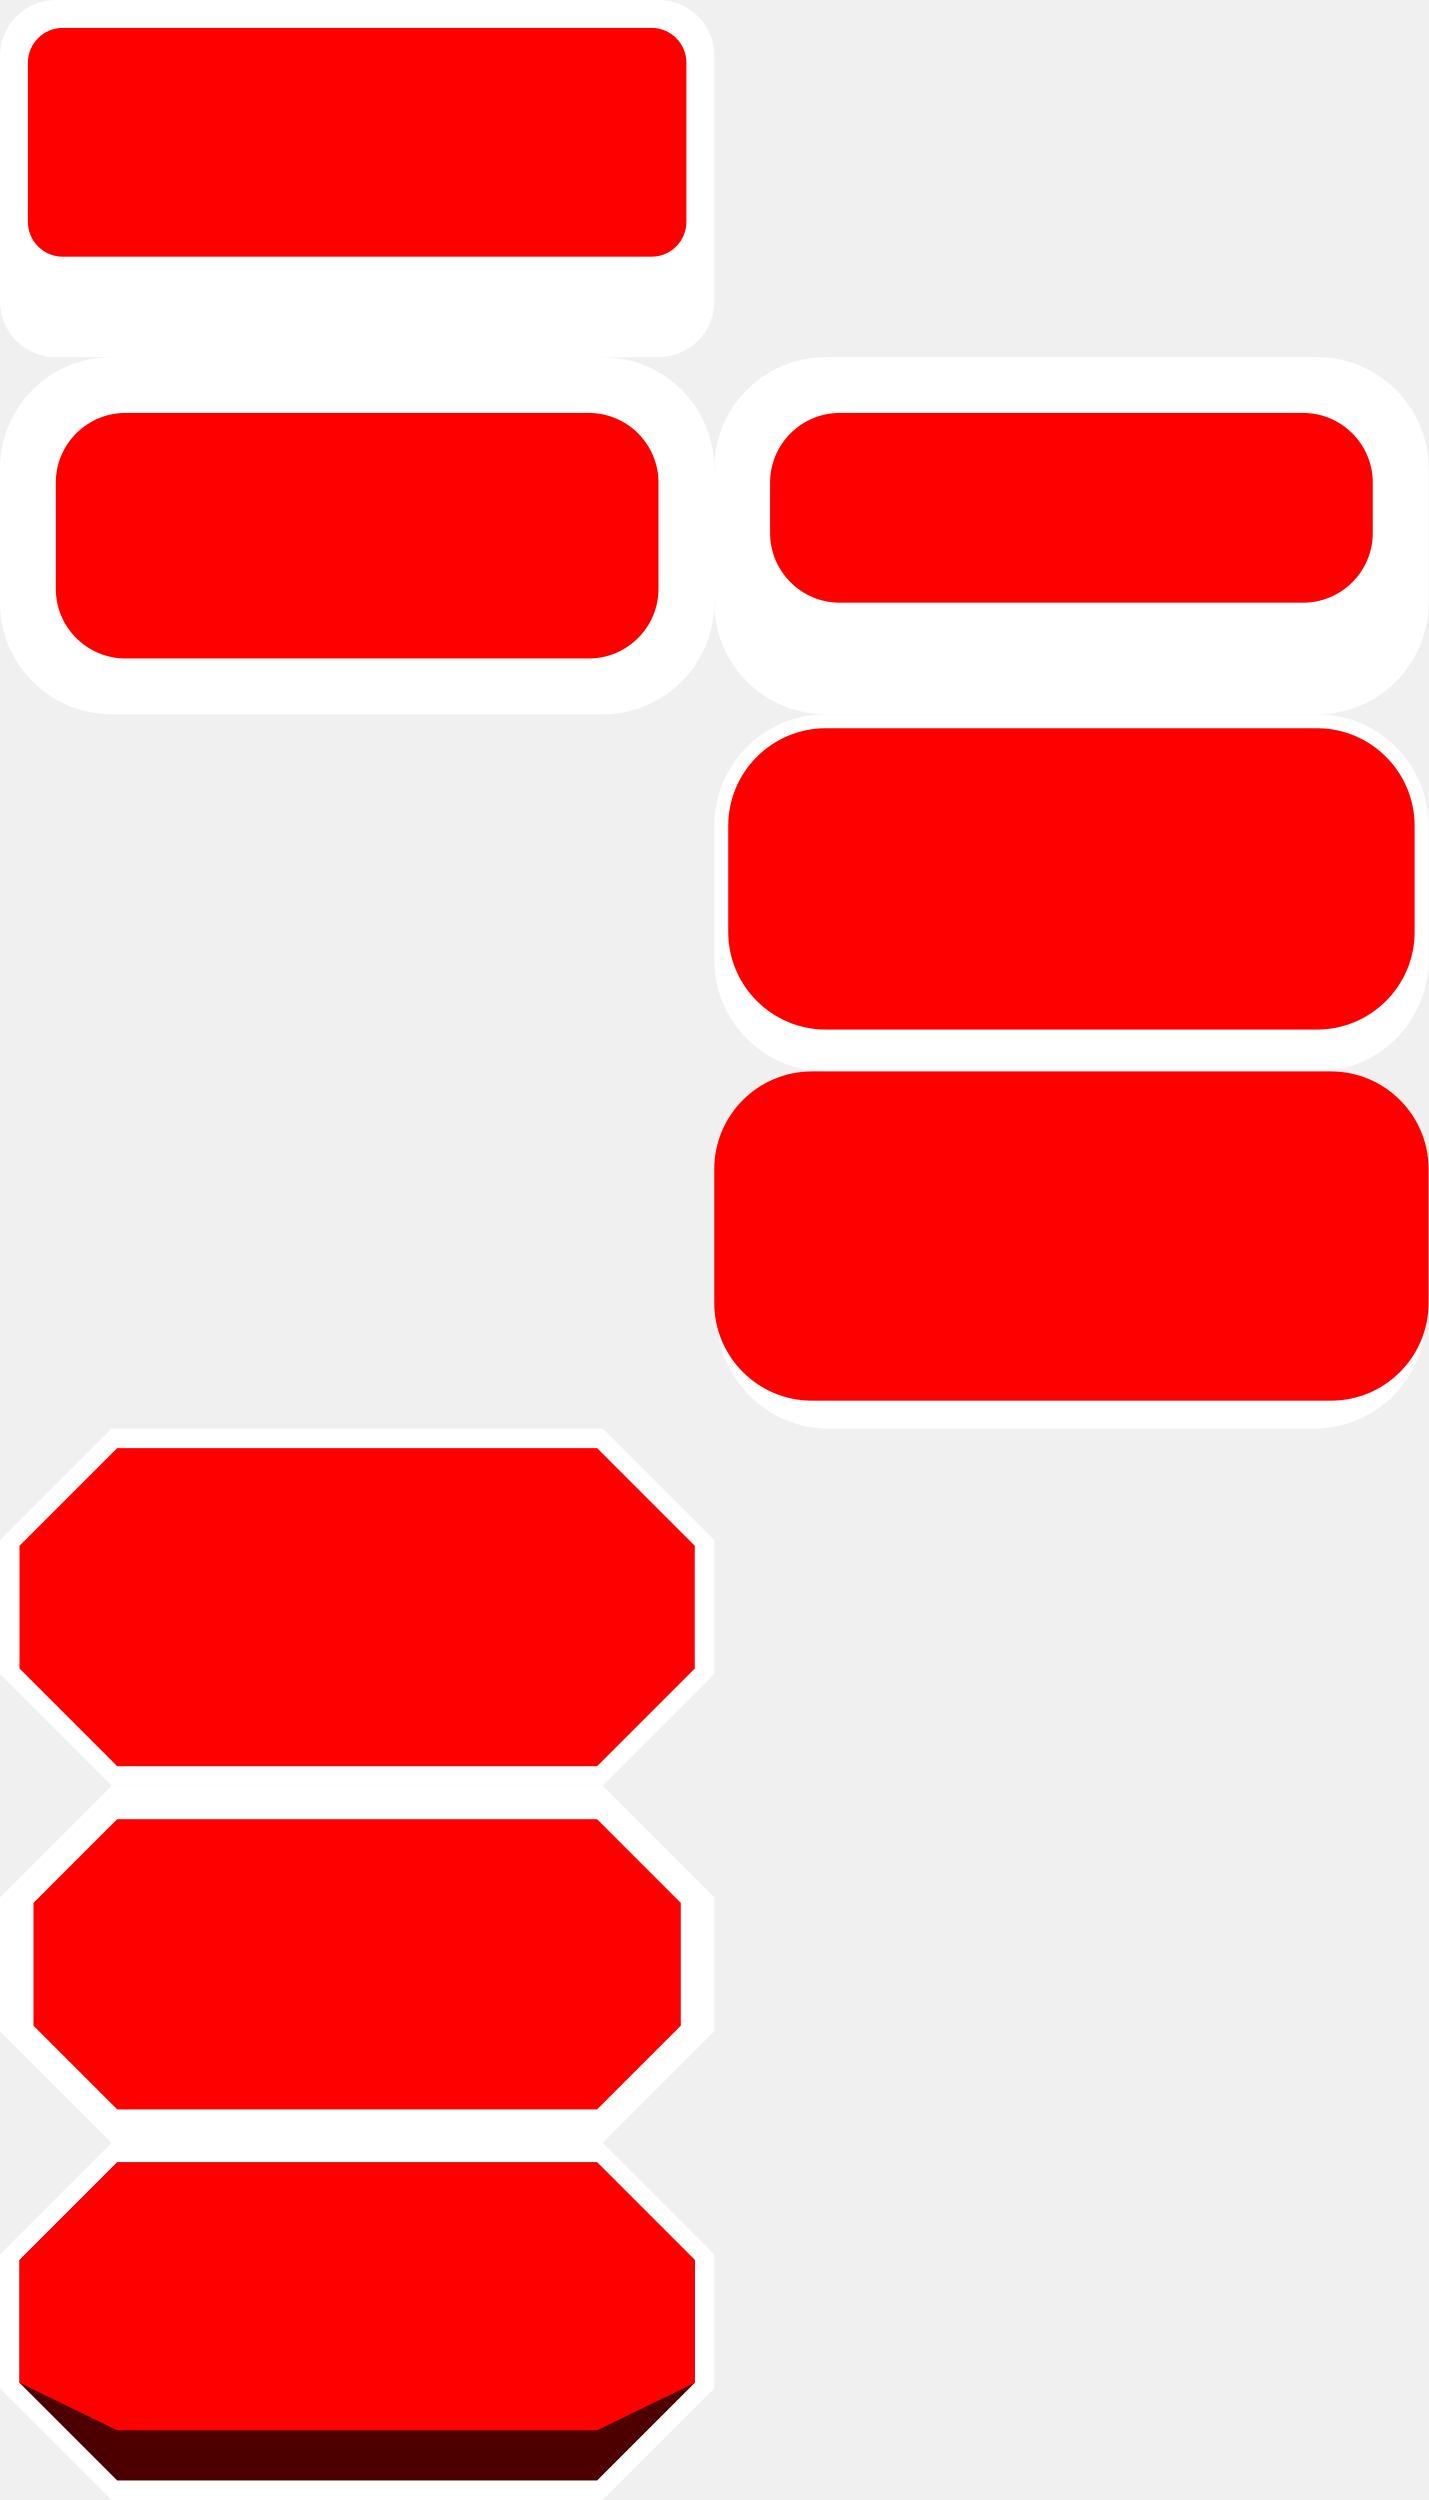
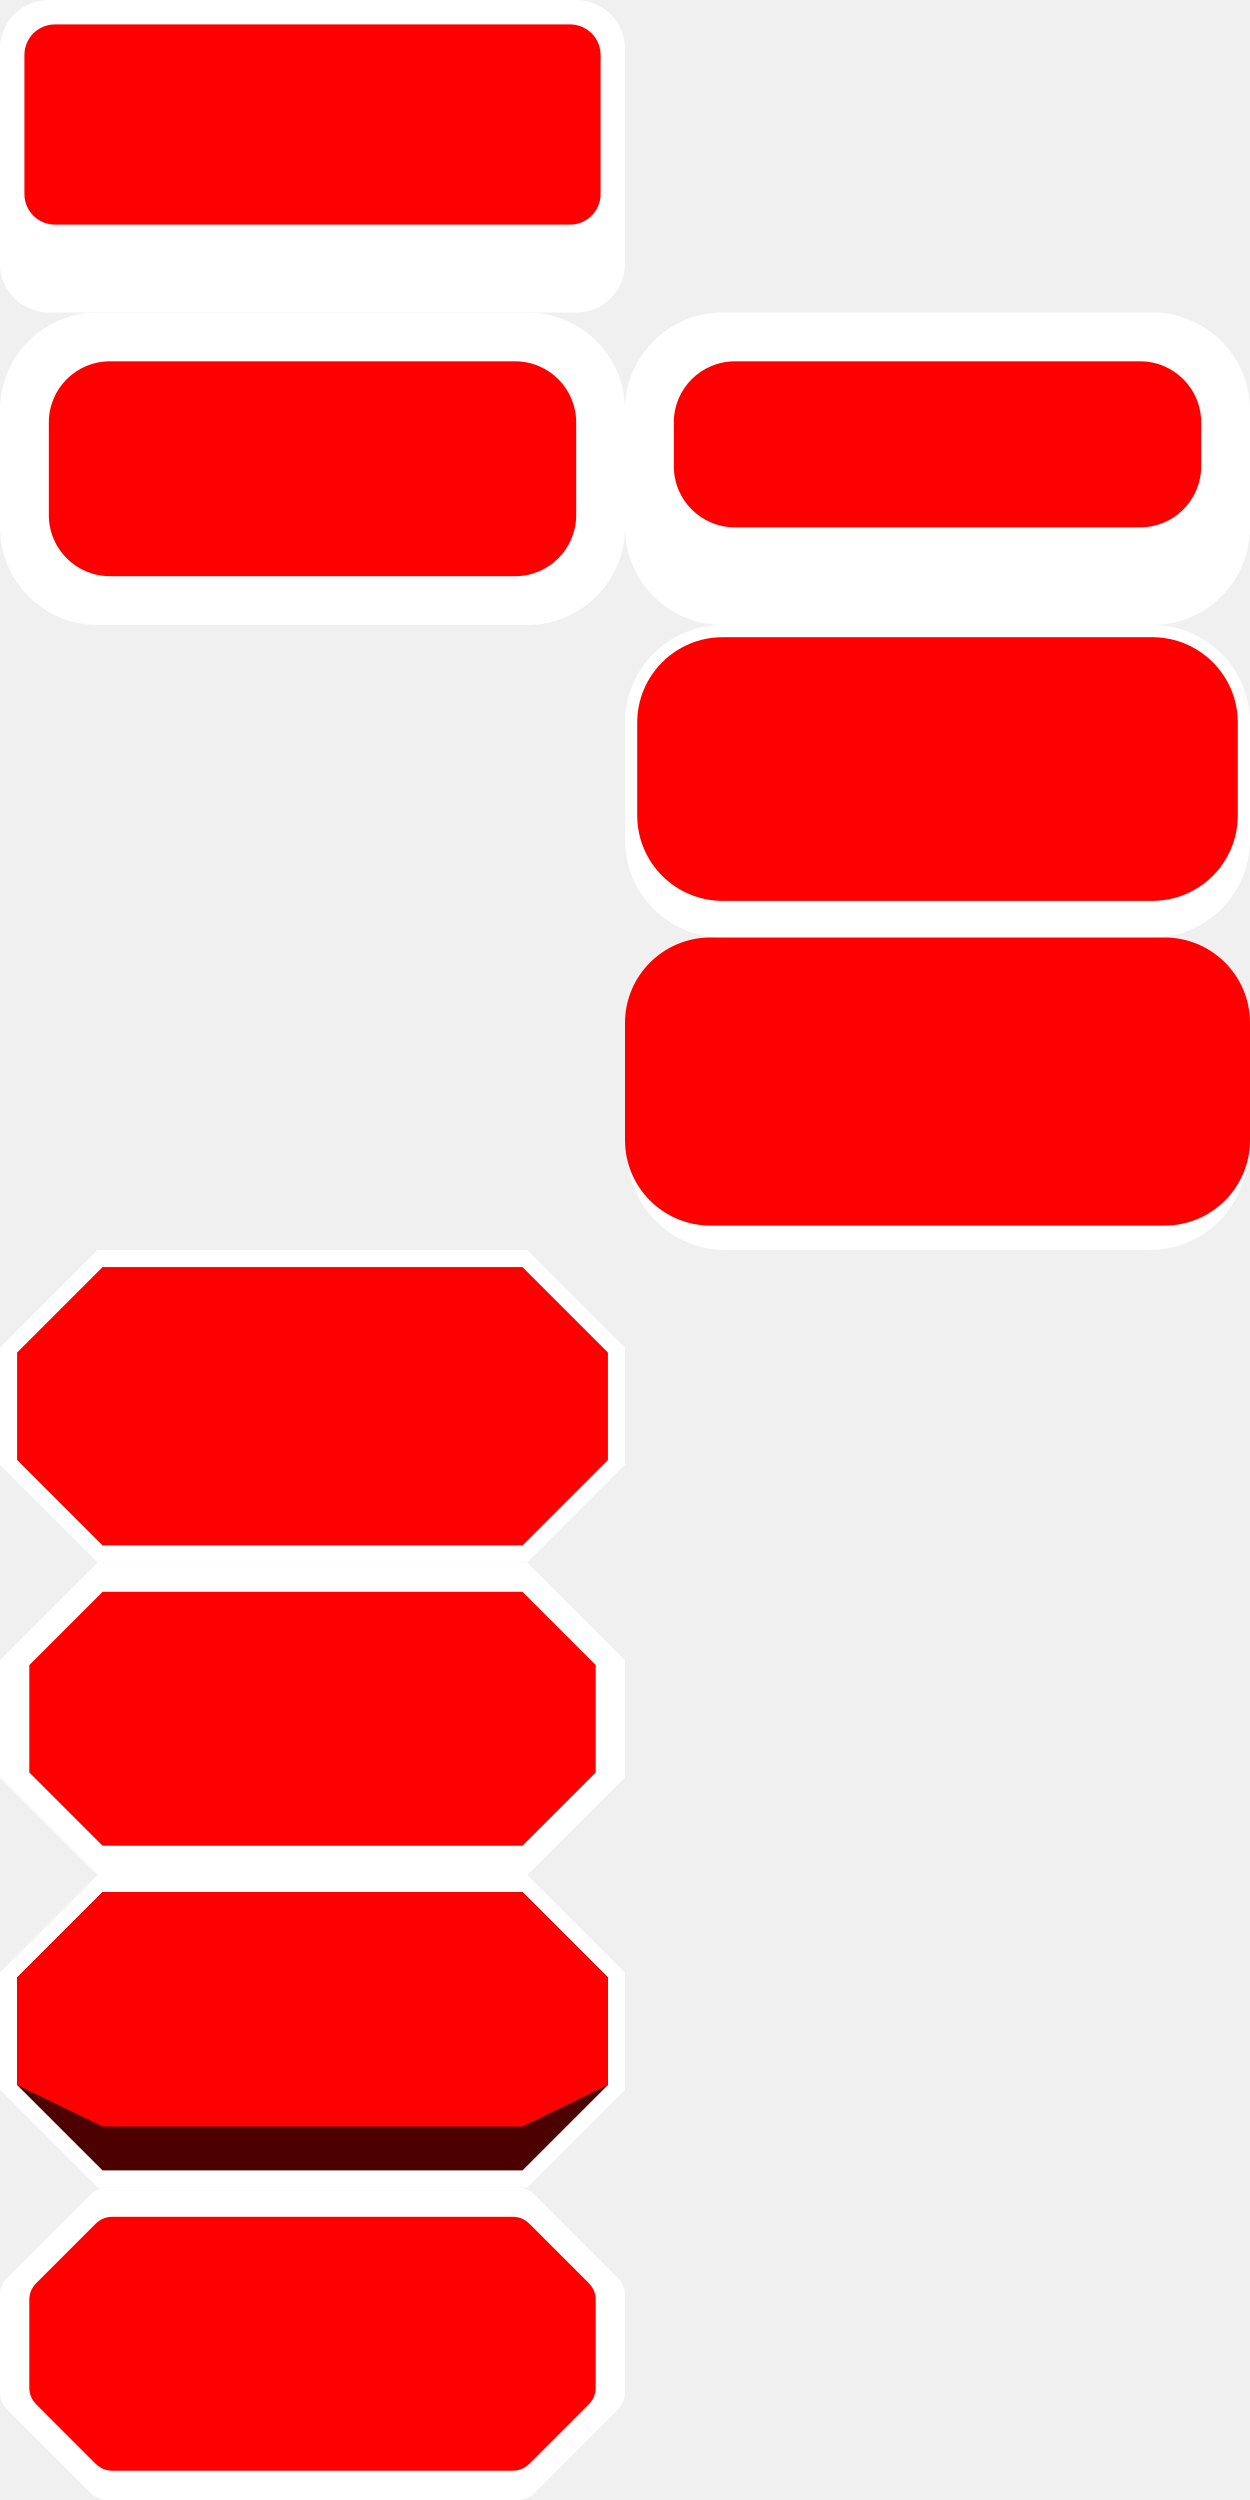
- <svg xmlns="http://www.w3.org/2000/svg" width="512" height="896">
+ <svg xmlns="http://www.w3.org/2000/svg" width="512" height="1024">
  <rect x="0" y="0" width="256" height="128" rx="20" ry="20" fill="white" />
  <rect x="10" y="10" width="236" height="82" rx="12.5" ry="12.5" fill="red" />
  <rect x="0" y="128" width="256" height="128" rx="40" ry="40" fill="white" />
  <rect x="20" y="148" width="216" height="88" rx="25" ry="25" fill="red" />
  <rect x="256" y="128" width="256" height="128" rx="40" ry="40" fill="white" />
  <rect x="276" y="148" width="216" height="68" rx="25" ry="25" fill="red" />
  <rect x="256" y="256" width="256" height="128" rx="40" ry="40" fill="white" />
  <rect x="261" y="261" width="246" height="108" rx="35" ry="35" fill="red" />
  <rect x="257" y="384" width="254" height="128" rx="40" ry="40" fill="white" />
  <rect x="256" y="384" width="256" height="118" rx="35" ry="35" fill="red" />
  <path d="M 40,512 L 216,512 L 256,552 L 256,600 L 216,640 L 40,640 L 0,600 L 0,552 Z" fill="white" />
  <path d="M 42,519 L 214,519 L 249,554 L 249,598 L 214,633 L 42,633 L 7,598 L 7,554 Z" fill="red" />
  <path d="M 40,640 L 216,640 L 256,680 L 256,728 L 216,768 L 40,768 L 0,728 L 0,680 Z" fill="white" />
  <path d="M 42,652 L 214,652 L 244,682 L 244,726 L 214,756 L 42,756 L 12,726 L 12,682 Z" fill="red" />
  <path d="M 40,768 L 216,768 L 256,808 L 256,856 L 216,896 L 40,896 L 0,856 L 0,808 Z" fill="white" />
  <path d="M 42,775 L 214,775 L 249,810 L 249,854 L 214,889 L 42,889 L 7,854 L 7,810 Z" fill="#4c0000" />
  <path d="M 42,775 L 214,775 L 249,810 L 249,854 L 214,871 L 42,871 L 7,854 L 7,810 Z" fill="red" />
+   <path d="M 44,896 L 212,896 Q 216,896 219,899 L 253,933 Q 256,936 256,940 L 256,980 Q 256,984 253,987 L 219,1021 Q 216,1024 212,1024 L 44,1024 Q 40,1024 37,1021 L 3,987 Q 0,984 0,980 L 0,940 Q 0,936 3,933 L 37,899 Q 40,896 44,896 Z" fill="white" />
+   <path d="M 46,908 L 210,908 Q 214,908 217,911 L 241,935 Q 244,938 244,942 L 244,978 Q 244,982 241,985 L 217,1009 Q 214,1012 210,1012 L 46,1012 Q 42,1012 39,1009 L 15,985 Q 12,982 12,978 L 12,942 Q 12,938 15,935 L 39,911 Q 42,908 46,908 Z" fill="red" />
</svg>
